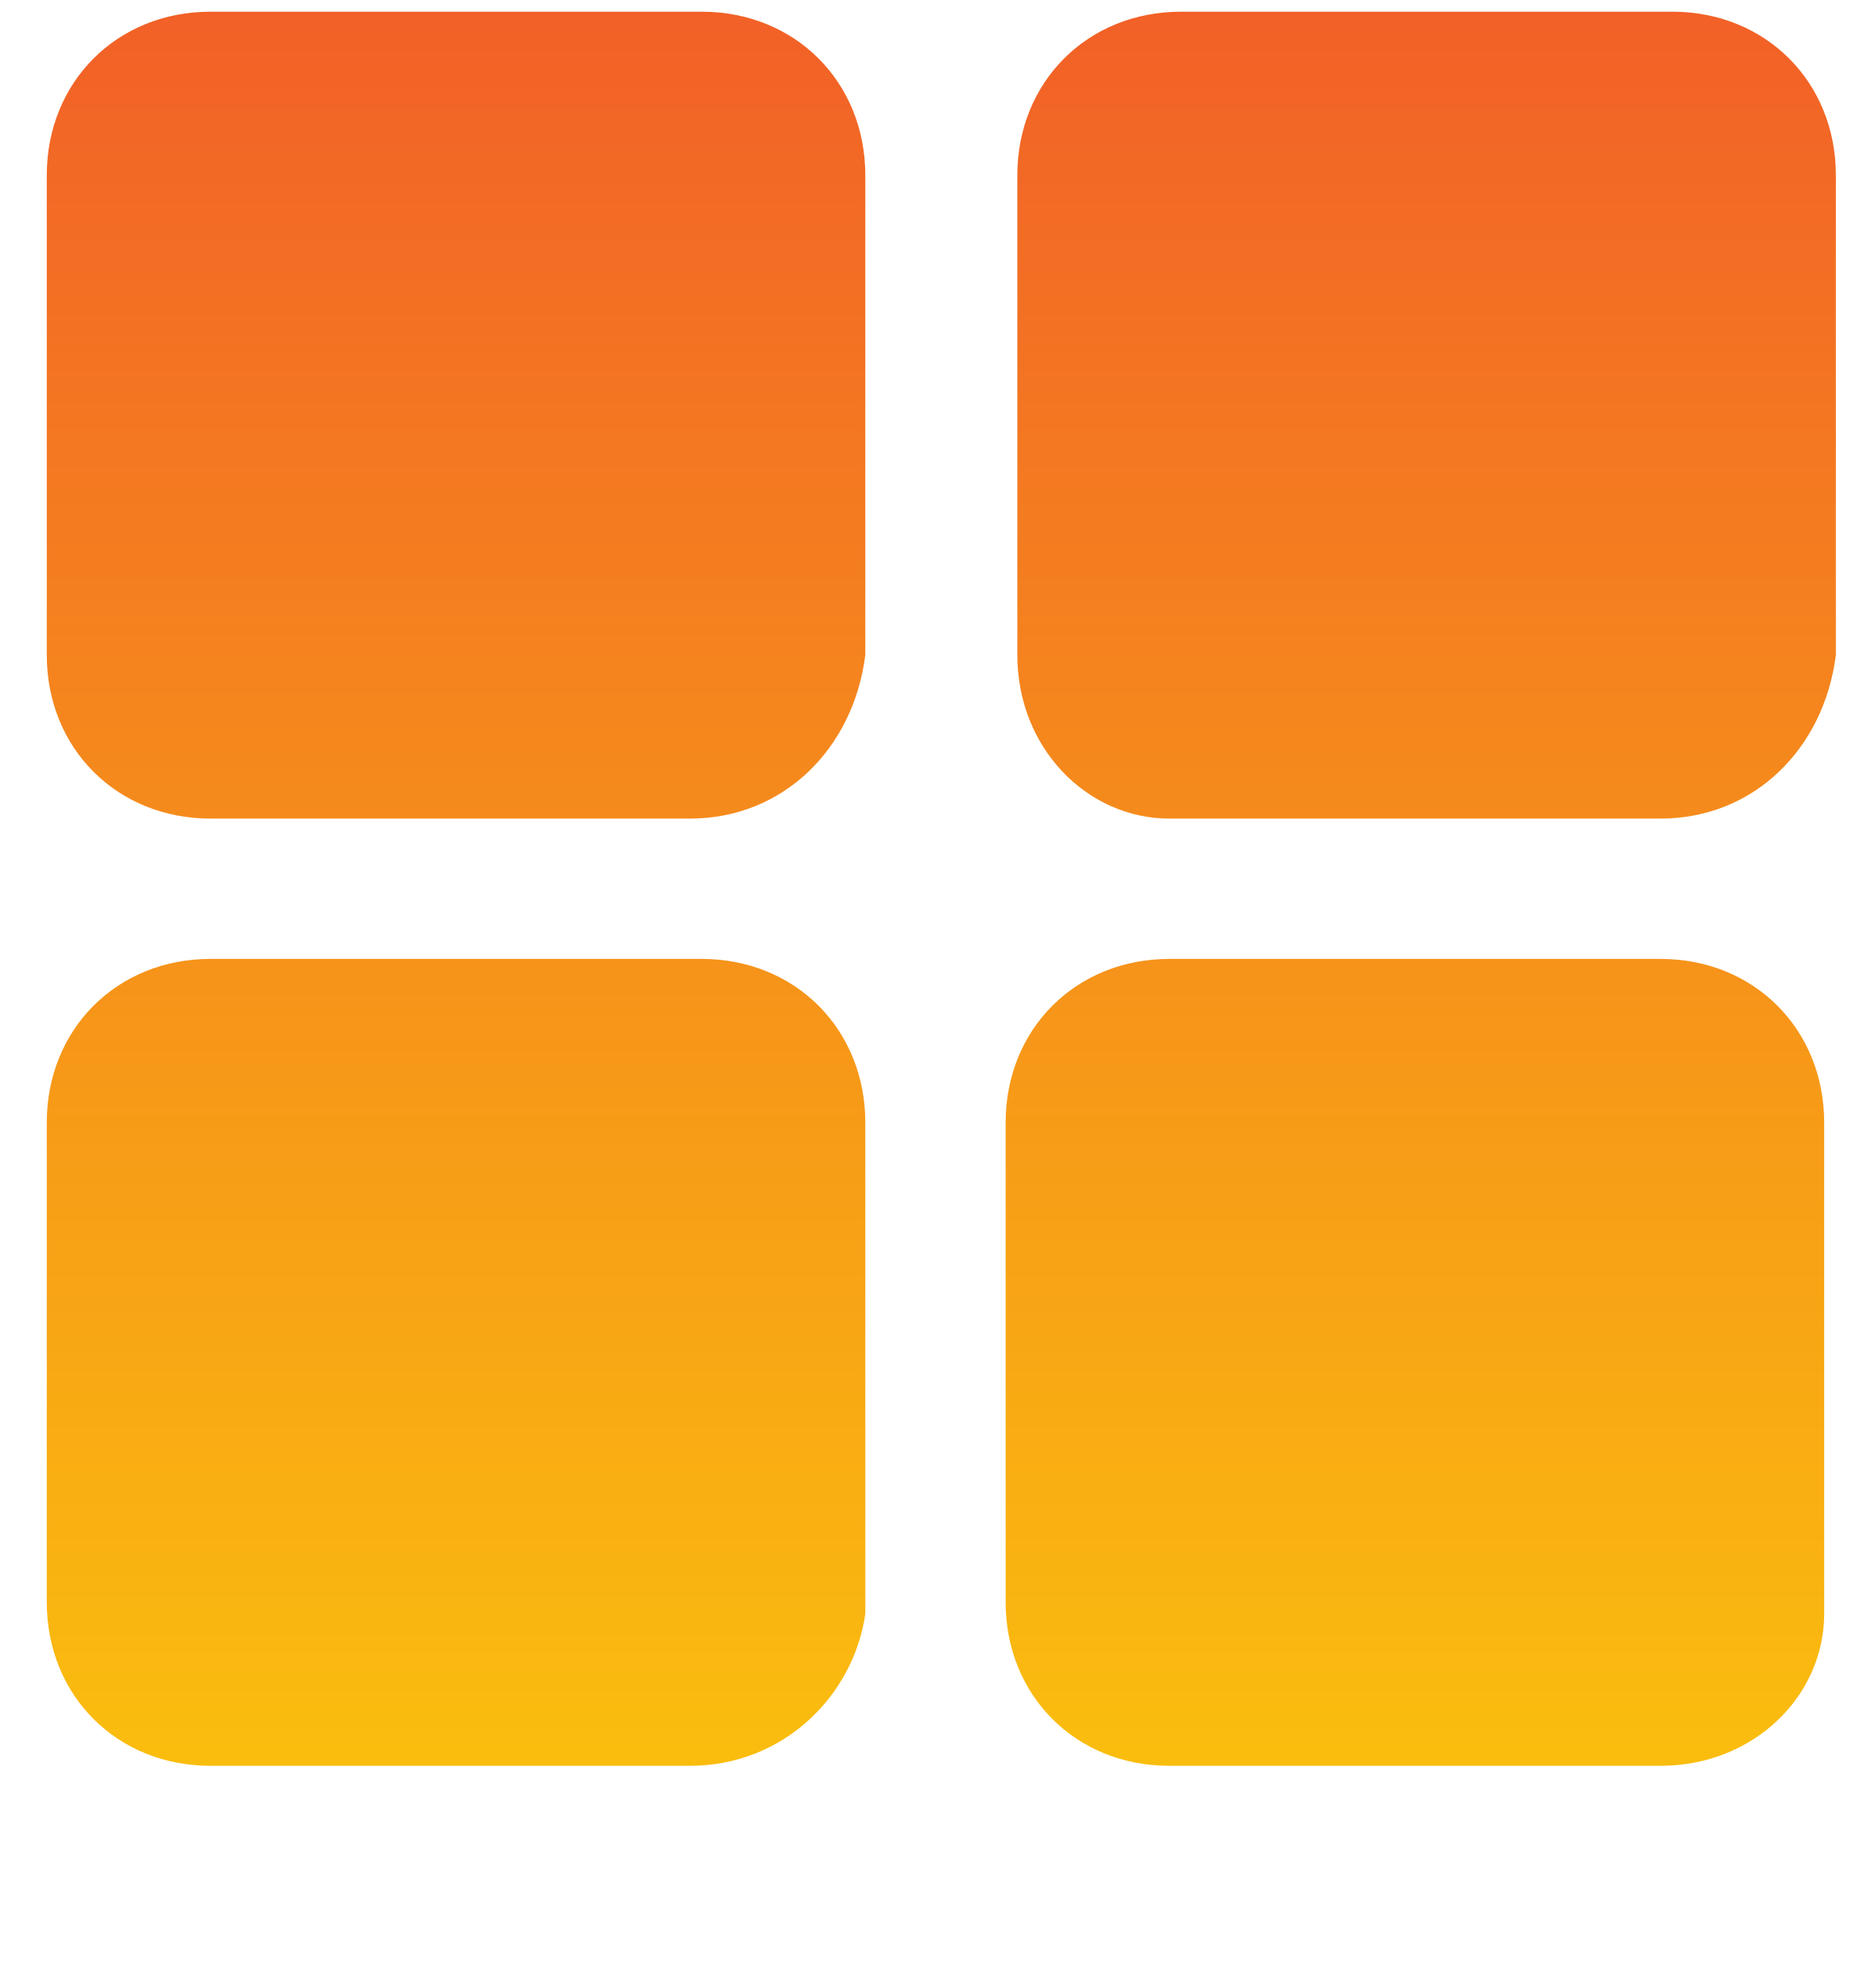
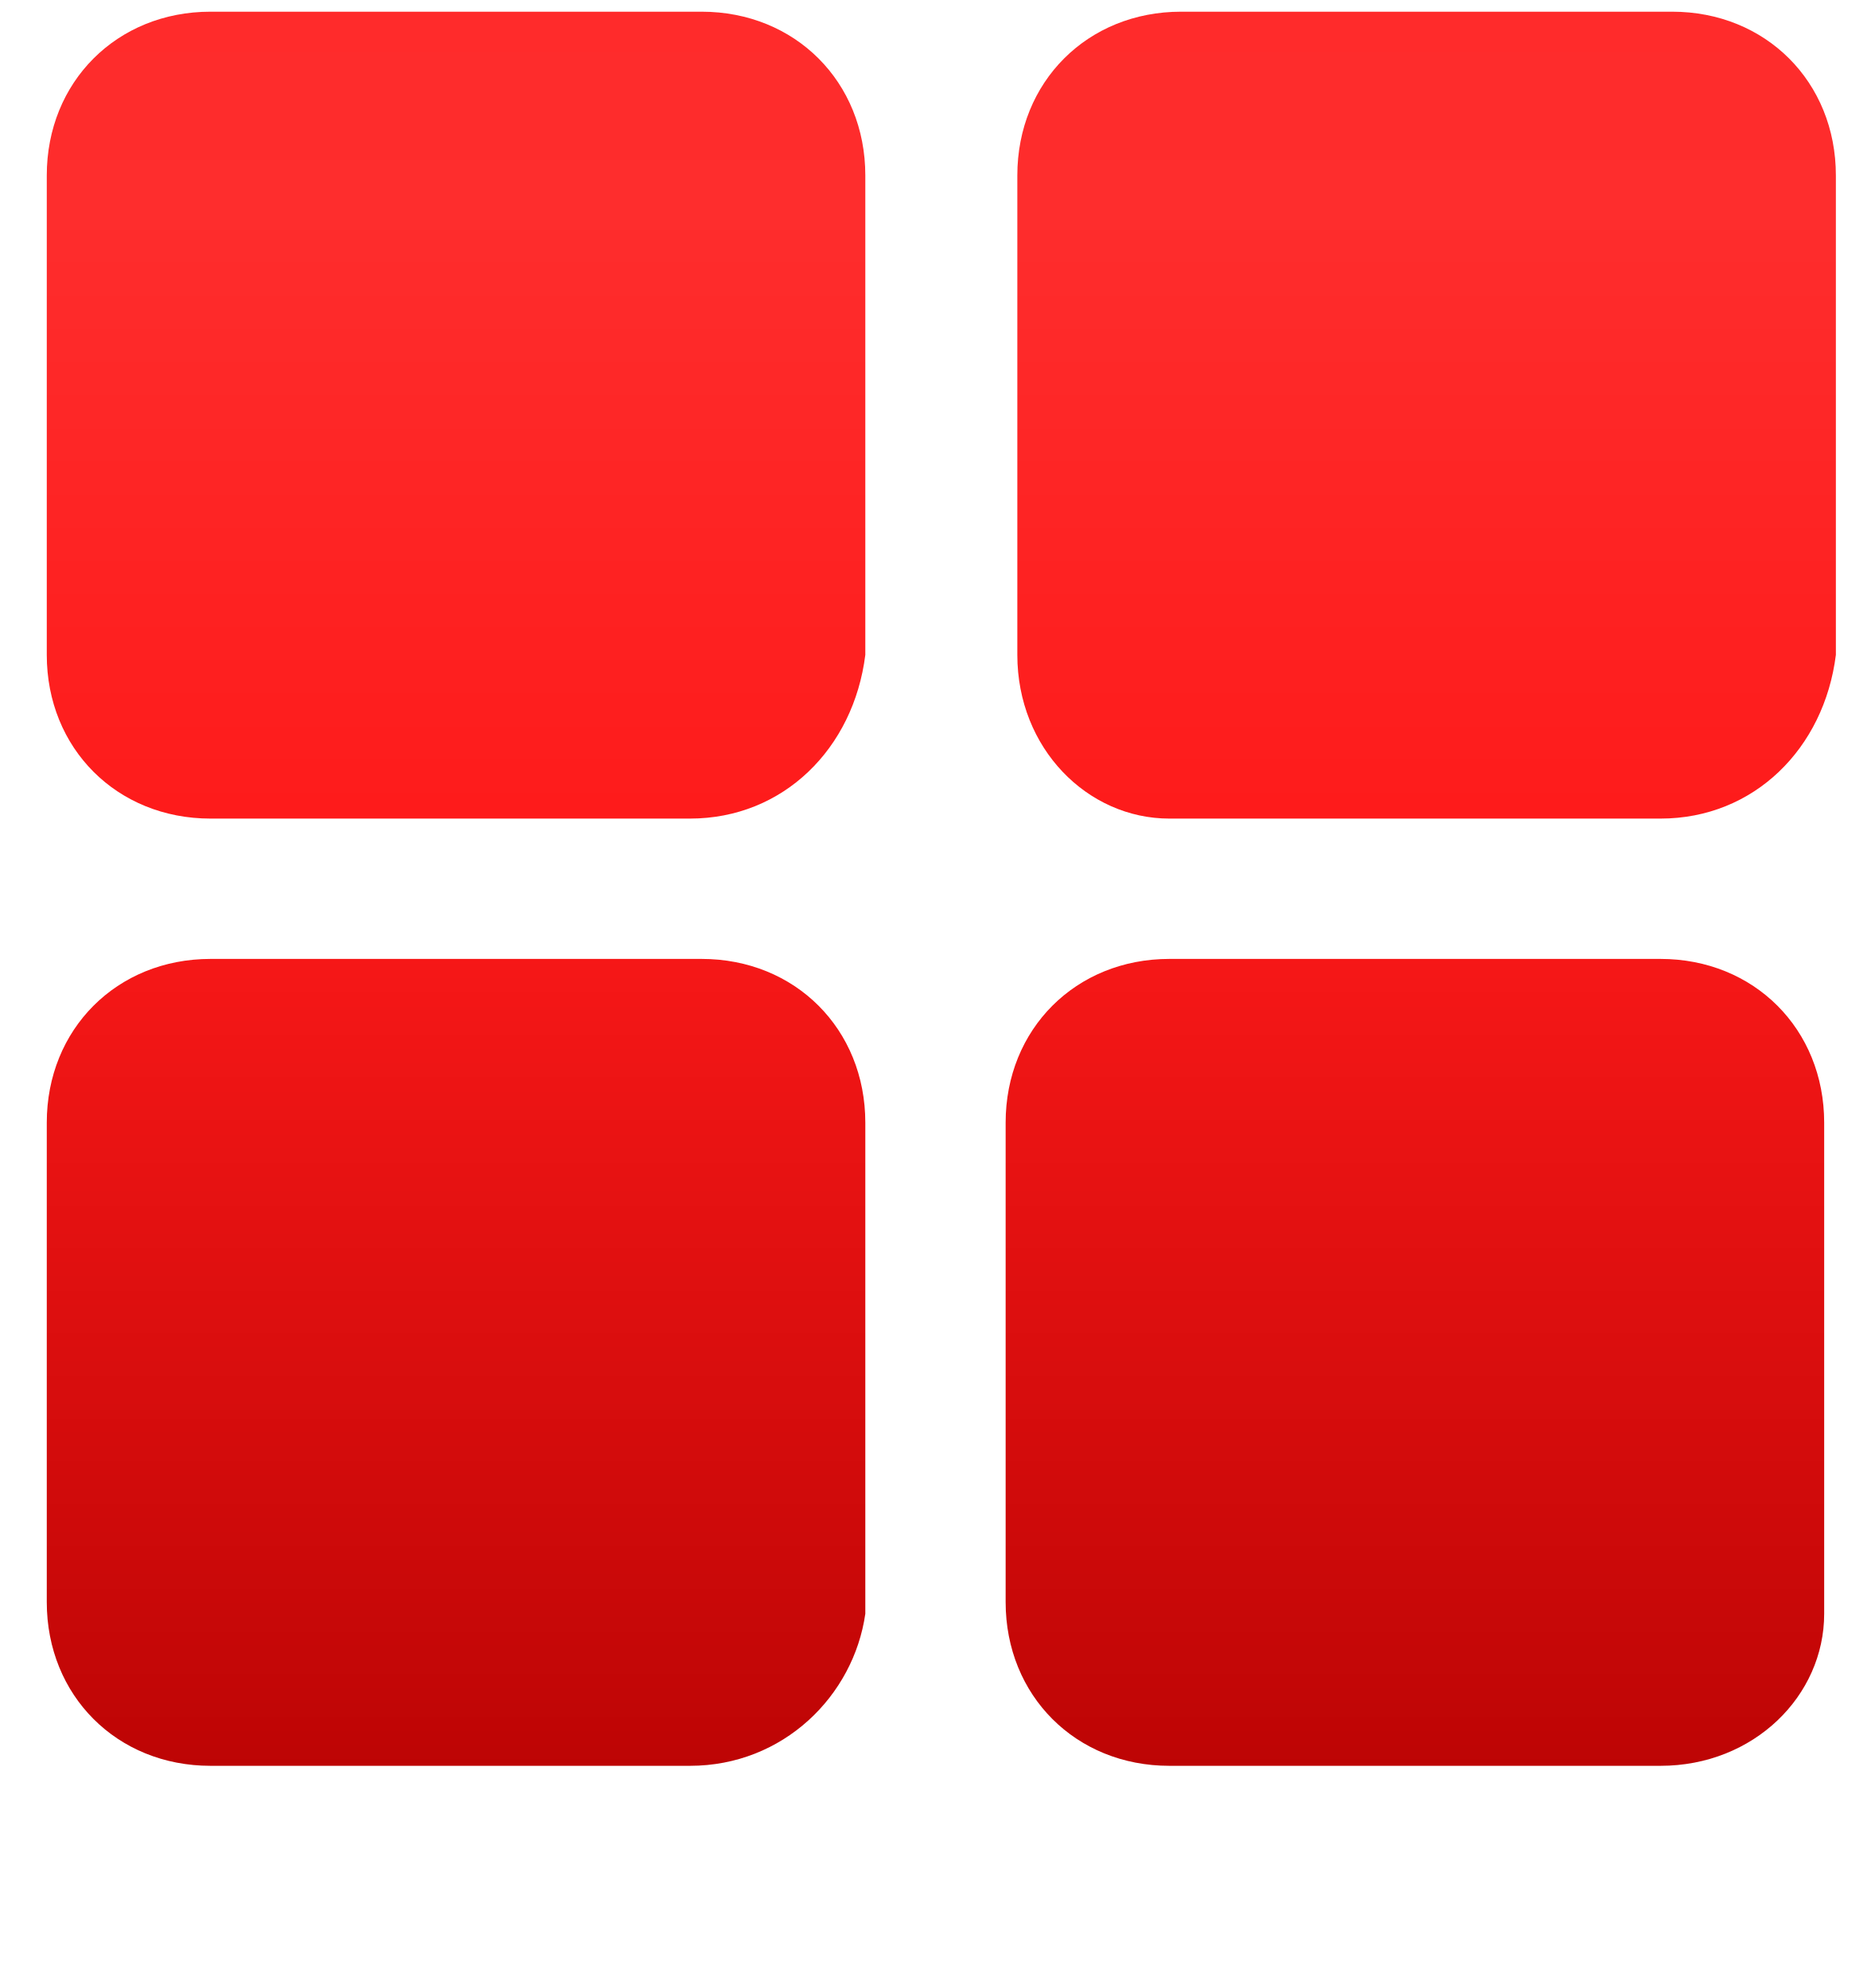
<svg xmlns="http://www.w3.org/2000/svg" version="1.1" id="Layer_1" x="0px" y="0px" width="16px" height="17px" viewBox="0 0 16 17" style="enable-background:new 0 0 16 17;" xml:space="preserve">
+   <defs>
+     <linearGradient id="gradient" gradientUnits="userSpaceOnUse" x1="3.9" y1="-5.28" x2="3.9" y2="19.213" gradientTransform="matrix(1 0 0 -1 0 18.289)">
+       <stop offset="0.281" style="stop-color:#B00000" />
+       <stop offset="0.668" style="stop-color:#FE1A1A" />
+       <stop offset="0.888" style="stop-color:#FE2D2D" />
+       <stop offset="1" style="stop-color:#FF2A2A" />
+     </linearGradient>
+   </defs>
  <style type="text/css">
- 	.st0{fill:url(#SVGID_1_);}
- 	.st1{fill:url(#SVGID_2_);}
- 	.st2{fill:url(#SVGID_3_);}
- 	.st3{fill:url(#SVGID_4_);}
- </style>
-   <g>
-     <g>
-       <linearGradient id="SVGID_1_" gradientUnits="userSpaceOnUse" x1="3.9" y1="-5.28" x2="3.9" y2="19.213" gradientTransform="matrix(1 0 0 -1 0 18.289)">
-         <stop offset="0" style="stop-color:#FFF200" />
-         <stop offset="1" style="stop-color:#F15A29" />
-       </linearGradient>
-       <path class="st0" d="M5.9,7H1.8C1,7,0.4,6.4,0.4,5.6V1.5c0-0.8,0.6-1.4,1.4-1.4H6c0.8,0,1.4,0.6,1.4,1.4v4.1C7.3,6.4,6.7,7,5.9,7z    " />
-     </g>
-     <g>
-       <linearGradient id="SVGID_2_" gradientUnits="userSpaceOnUse" x1="12.2" y1="-5.28" x2="12.2" y2="19.213" gradientTransform="matrix(1 0 0 -1 0 18.289)">
-         <stop offset="0" style="stop-color:#FFF200" />
-         <stop offset="1" style="stop-color:#F15A29" />
-       </linearGradient>
-       <path class="st1" d="M14.2,7H10C9.3,7,8.7,6.4,8.7,5.6V1.5c0-0.8,0.6-1.4,1.4-1.4h4.2c0.8,0,1.4,0.6,1.4,1.4v4.1    C15.6,6.4,15,7,14.2,7z" />
-     </g>
-     <g>
-       <linearGradient id="SVGID_3_" gradientUnits="userSpaceOnUse" x1="3.9" y1="-5.28" x2="3.9" y2="19.213" gradientTransform="matrix(1 0 0 -1 0 18.289)">
-         <stop offset="0" style="stop-color:#FFF200" />
-         <stop offset="1" style="stop-color:#F15A29" />
-       </linearGradient>
-       <path class="st2" d="M5.9,15.1H1.8c-0.8,0-1.4-0.6-1.4-1.4V9.6c0-0.8,0.6-1.4,1.4-1.4H6c0.8,0,1.4,0.6,1.4,1.4v4.2    C7.3,14.5,6.7,15.1,5.9,15.1z" />
-     </g>
-     <g>
-       <linearGradient id="SVGID_4_" gradientUnits="userSpaceOnUse" x1="12.1" y1="-5.28" x2="12.1" y2="19.213" gradientTransform="matrix(1 0 0 -1 0 18.289)">
-         <stop offset="0" style="stop-color:#FFF200" />
-         <stop offset="1" style="stop-color:#F15A29" />
-       </linearGradient>
-       <path class="st3" d="M14.2,15.1H10c-0.8,0-1.4-0.6-1.4-1.4V9.6c0-0.8,0.6-1.4,1.4-1.4h4.2c0.8,0,1.4,0.6,1.4,1.4v4.2    C15.6,14.5,15,15.1,14.2,15.1z" />
-     </g>
+   	.st0{ fill:url(#gradient); }
+   </style>
+   <g class="st0">
+     <path d="M5.9,7H1.8C1,7,0.4,6.4,0.4,5.6V1.5c0-0.8,0.6-1.4,1.4-1.4H6c0.8,0,1.4,0.6,1.4,1.4v4.1C7.3,6.4,6.7,7,5.9,7z" />
+     <path d="M14.2,7H10C9.3,7,8.7,6.4,8.7,5.6V1.5c0-0.8,0.6-1.4,1.4-1.4h4.2c0.8,0,1.4,0.6,1.4,1.4v4.1    C15.6,6.4,15,7,14.2,7z" />
+     <path d="M5.9,15.1H1.8c-0.8,0-1.4-0.6-1.4-1.4V9.6c0-0.8,0.6-1.4,1.4-1.4H6c0.8,0,1.4,0.6,1.4,1.4v4.2    C7.3,14.5,6.7,15.1,5.9,15.1z" />
+     <path d="M14.2,15.1H10c-0.8,0-1.4-0.6-1.4-1.4V9.6c0-0.8,0.6-1.4,1.4-1.4h4.2c0.8,0,1.4,0.6,1.4,1.4v4.2    C15.6,14.5,15,15.1,14.2,15.1z" />
  </g>
</svg>
